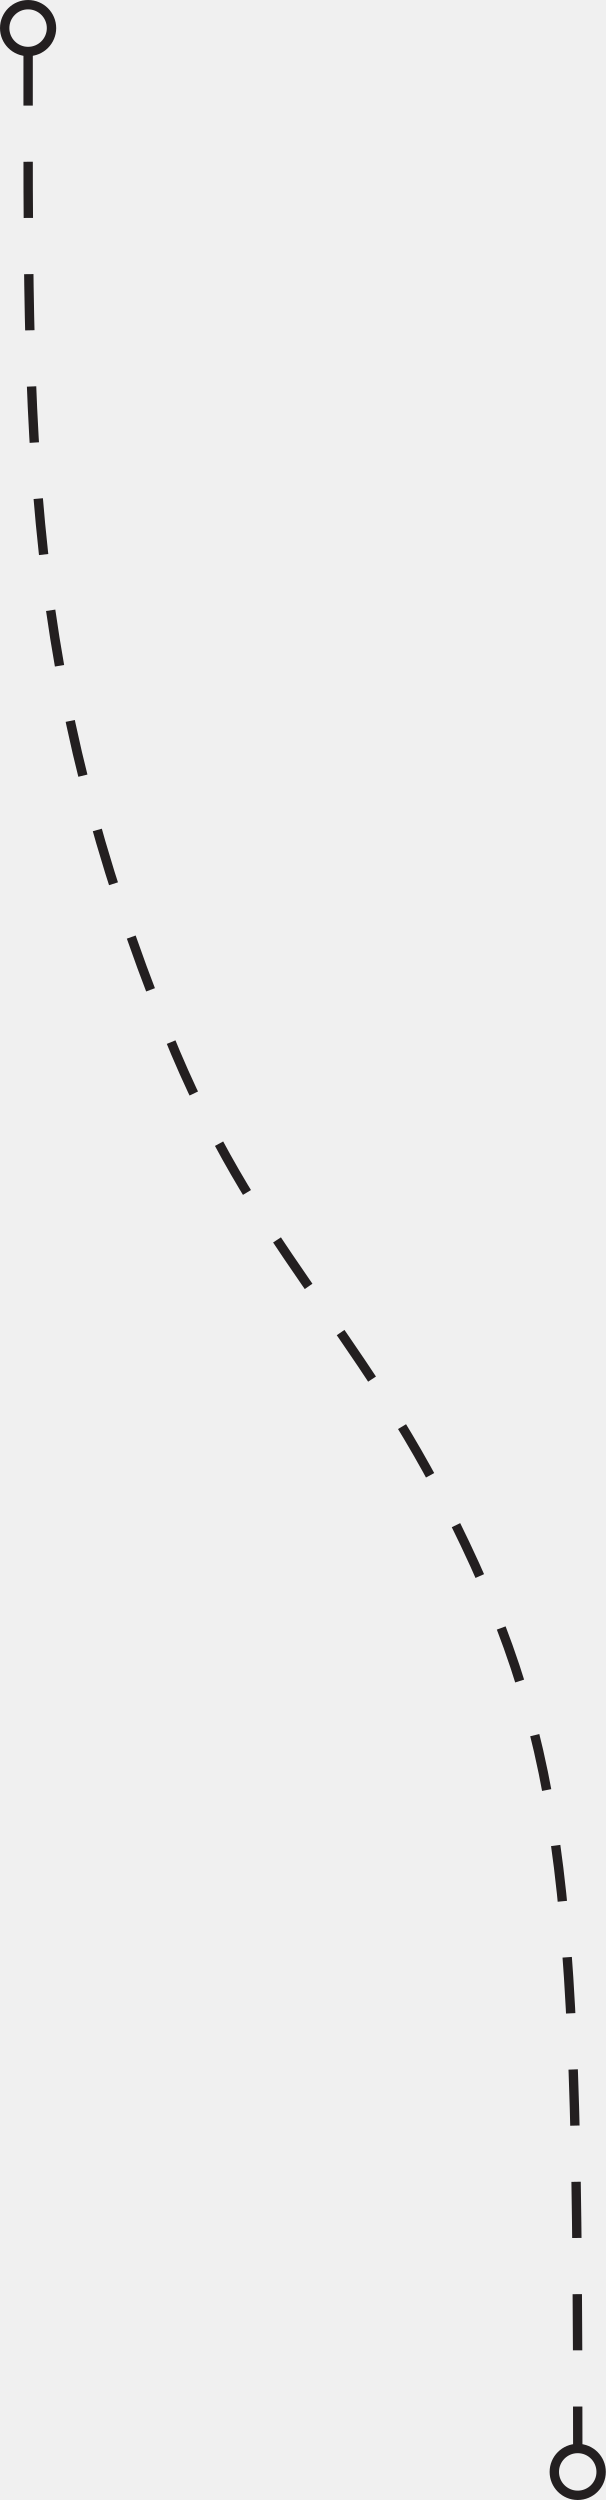
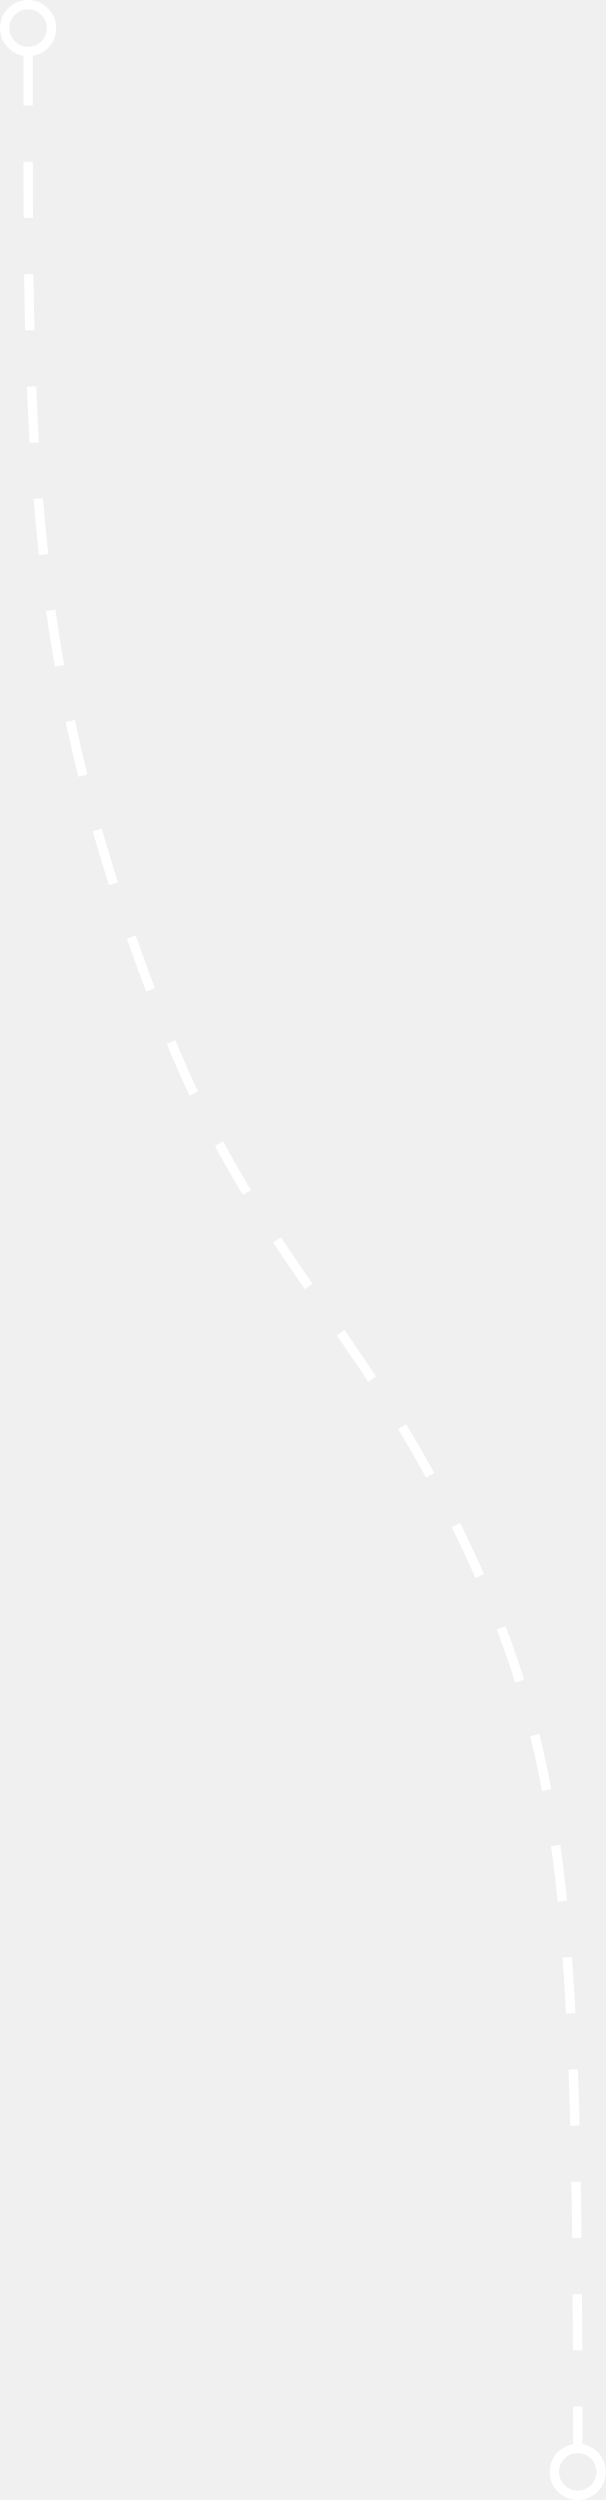
<svg xmlns="http://www.w3.org/2000/svg" id="Layer_1" data-name="Layer 1" viewBox="0 0 129.39 533.95">
  <defs>
-     <style>.cls-1,.cls-2{fill:none;stroke:#231f20;stroke-miterlimit:10;stroke-width:2px;}.cls-1{stroke-dasharray:12 12;}</style>
+     <style>.cls-1,.cls-2{fill:none;stroke:#fff;stroke-miterlimit:10;stroke-width:2px;}.cls-1{stroke-dasharray:12 12;}</style>
  </defs>
  <path class="cls-1" d="M239.42,164.47c0,83.28-1.23,133.17,29.77,210.16,18.5,45.91,40.08,61.46,61.35,104.5,24.12,48.84,26.27,81.5,26.27,198.4" transform="translate(-233.41 -153.92)" />
  <circle class="cls-2" cx="6" cy="6" r="5" />
  <circle class="cls-2" cx="123.39" cy="527.95" r="5" />
</svg>
